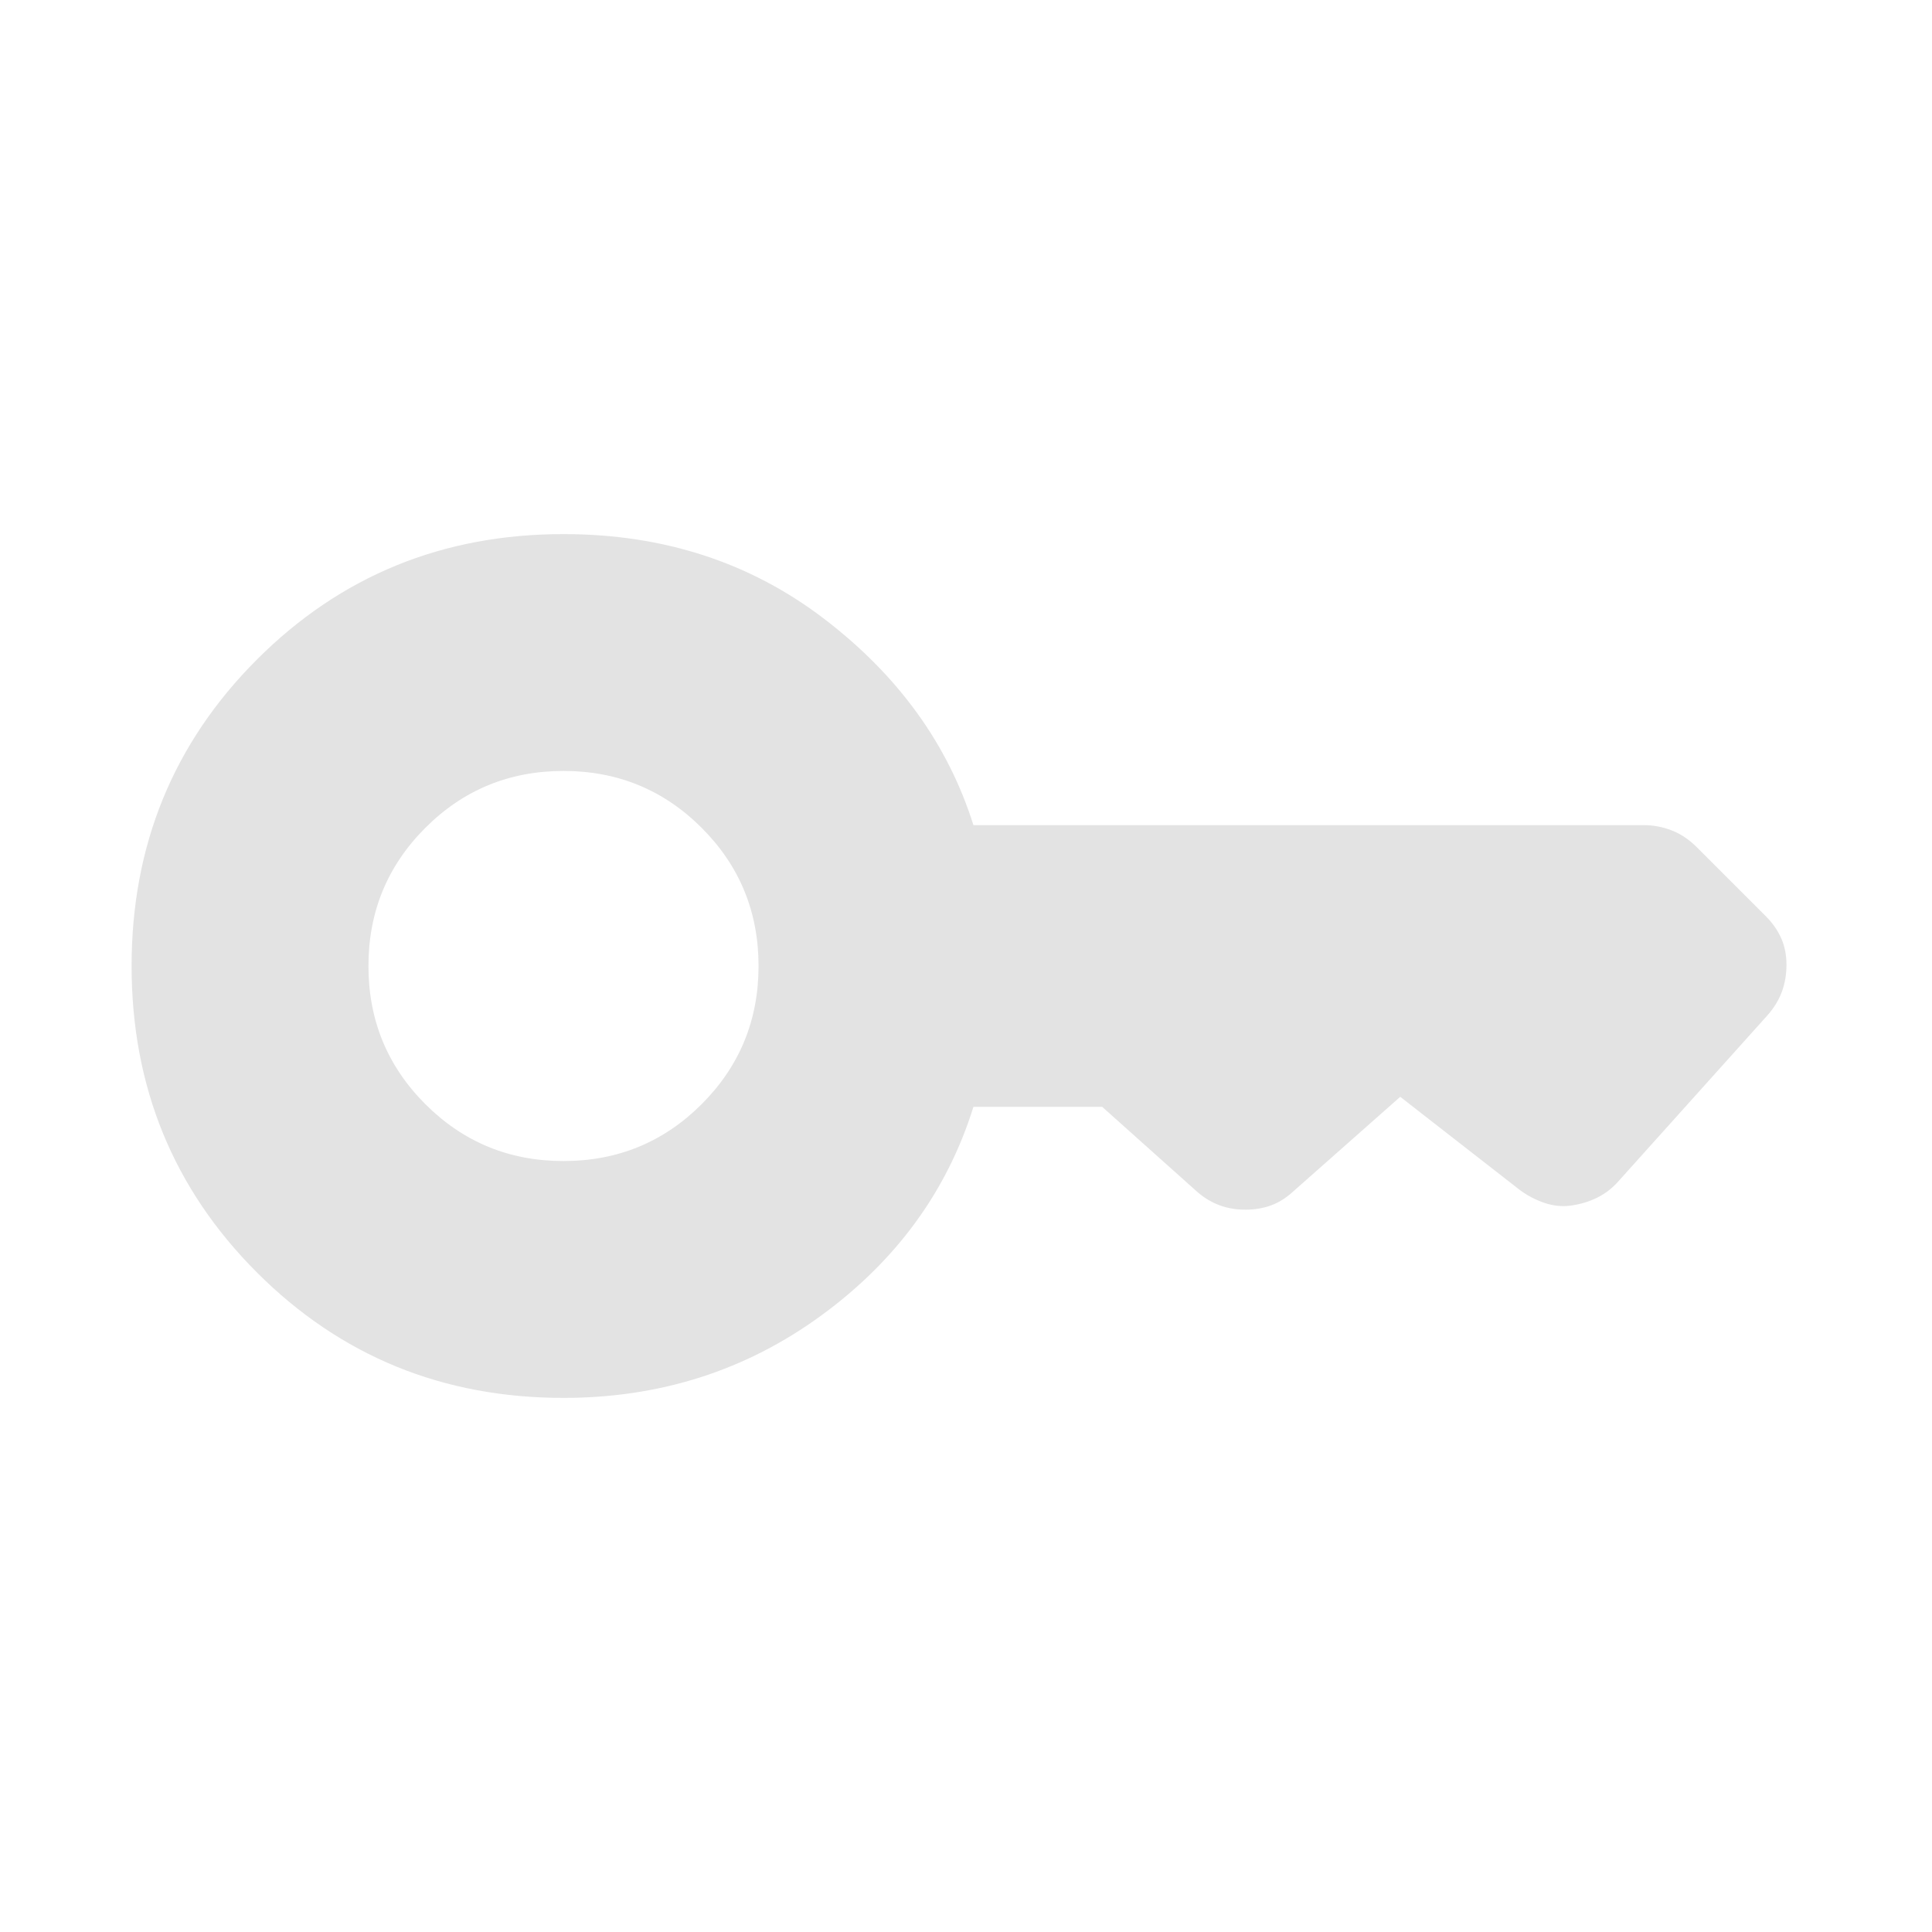
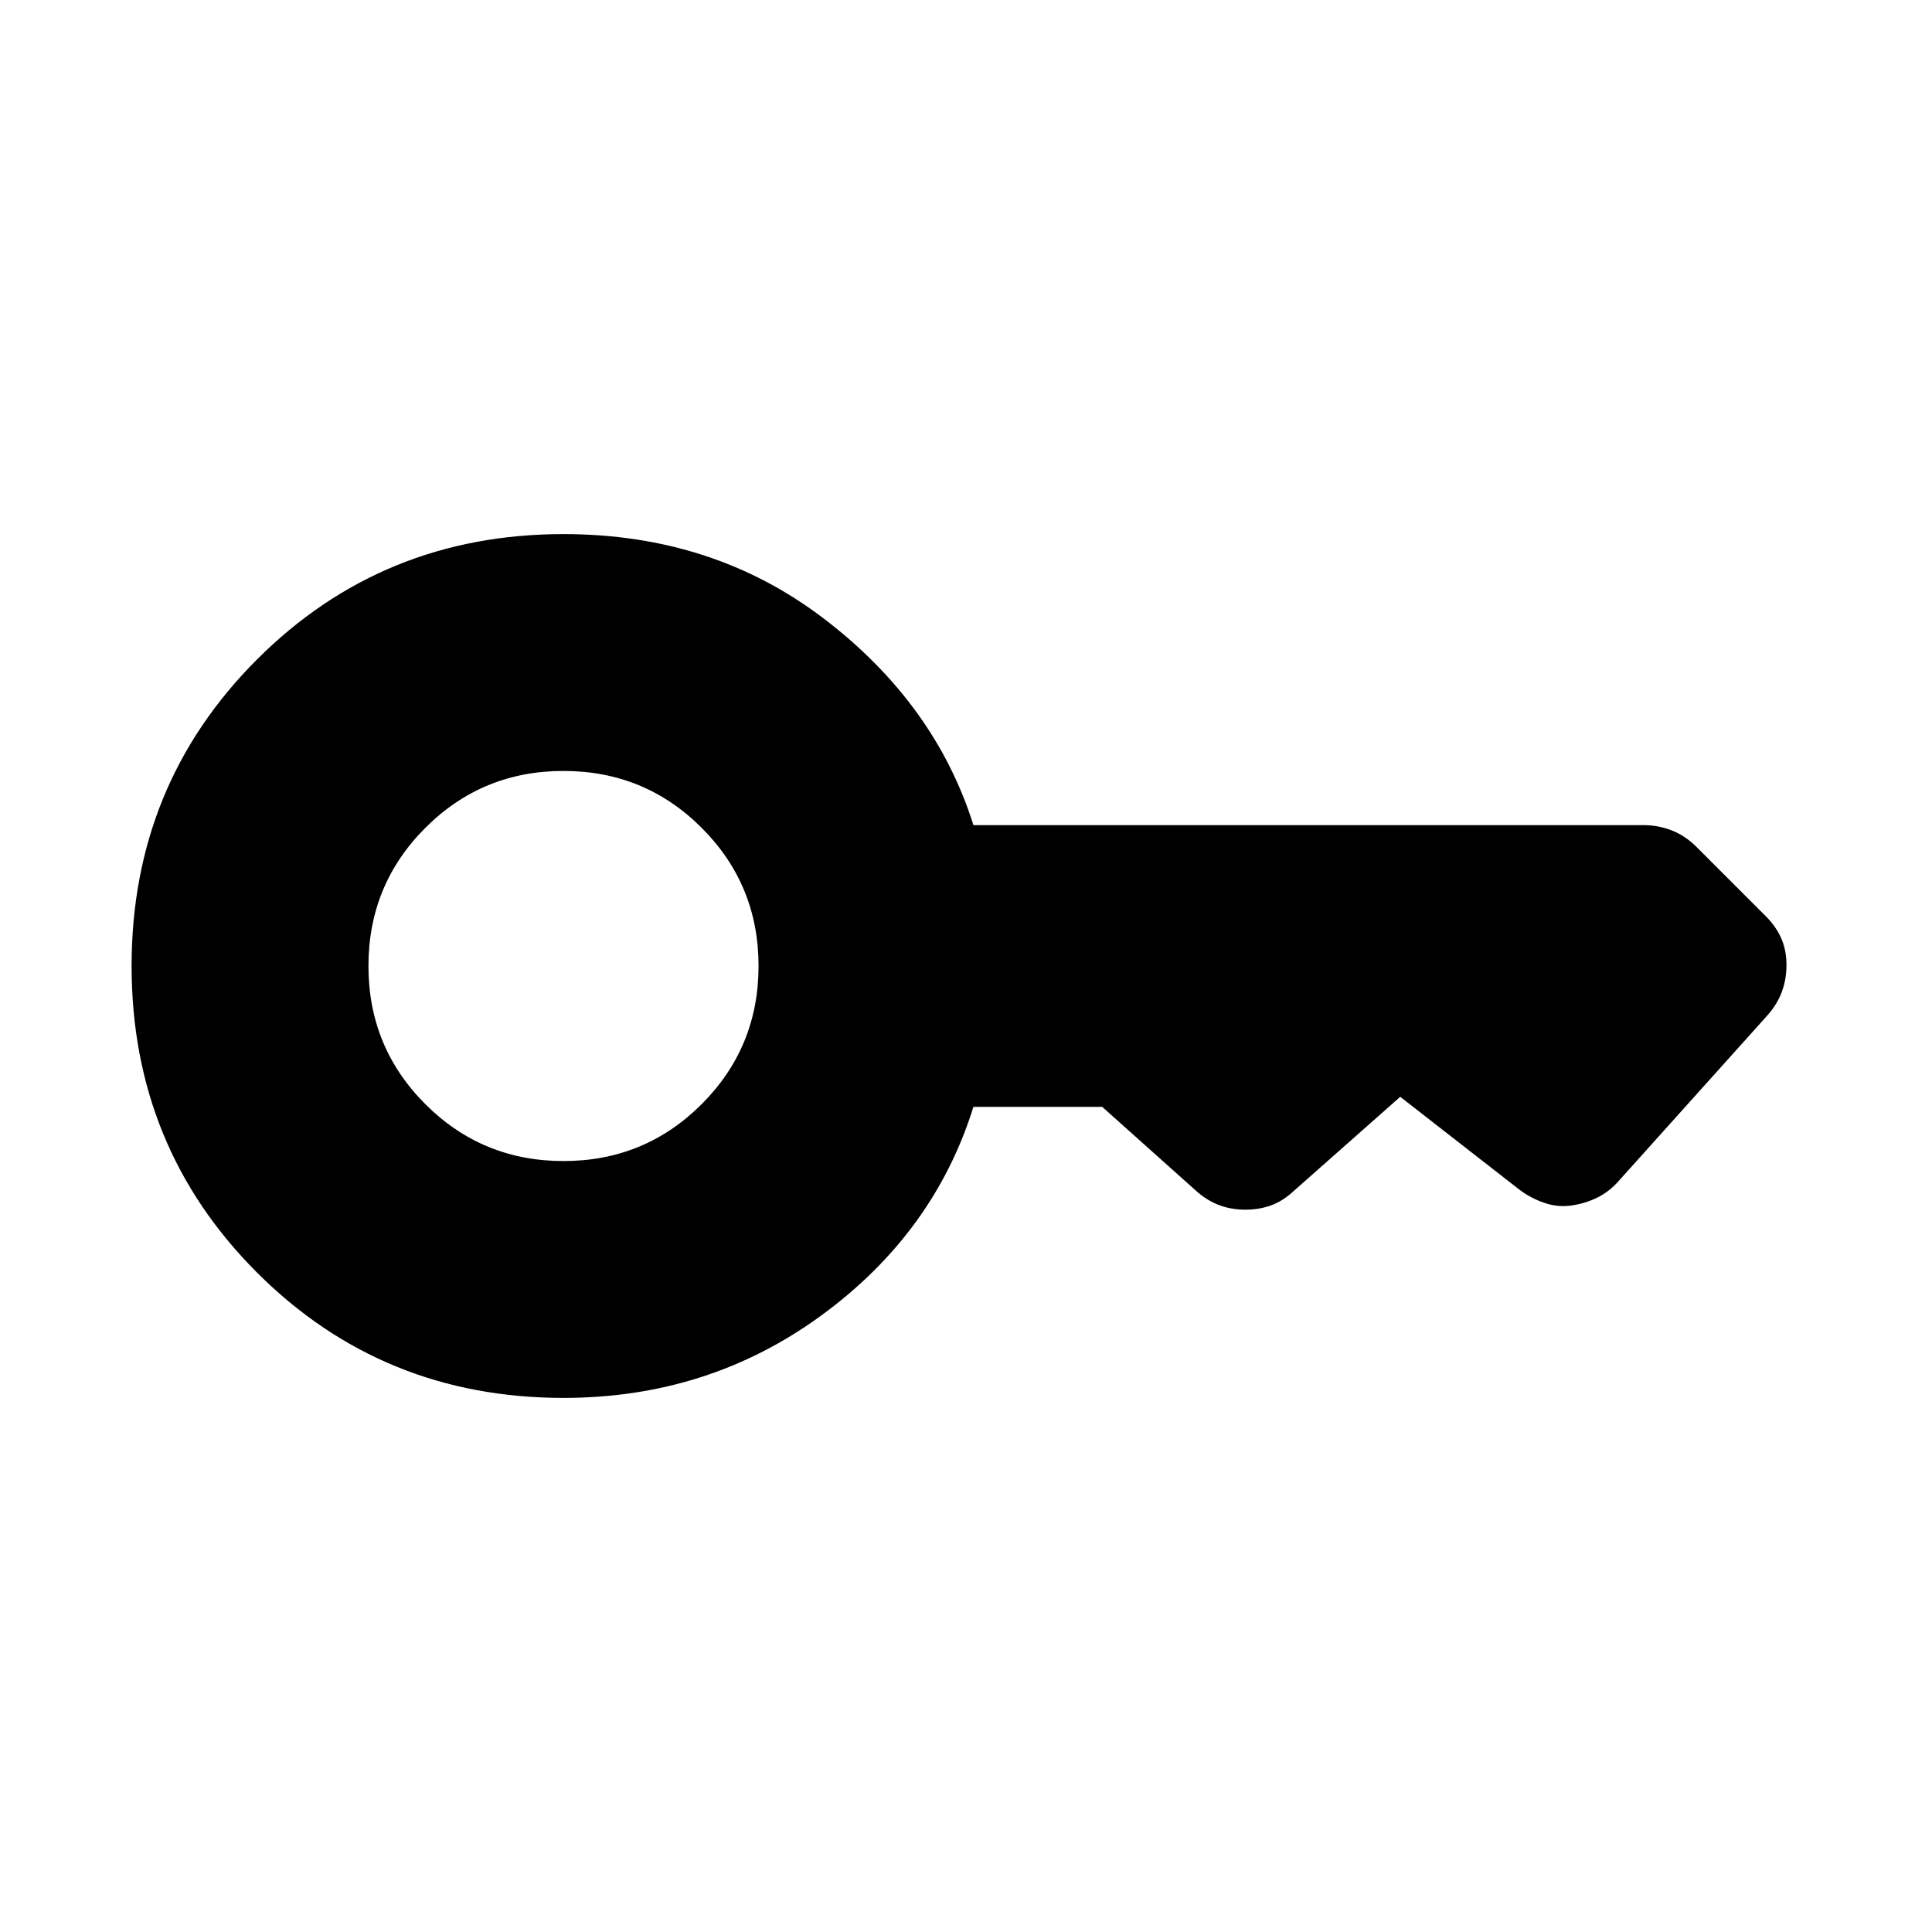
- <svg xmlns="http://www.w3.org/2000/svg" height="24px" viewBox="0 -960 960 960" width="24px" fill="#e3e3e3">
+ <svg xmlns="http://www.w3.org/2000/svg" height="24px" viewBox="0 -960 960 960" width="24px" fill="currentColor">
  <path d="M211.35-411.35q-28.27-28.27-28.27-68.65 0-40.38 28.27-68.65 28.27-28.27 68.65-28.27 40.38 0 68.65 28.27 28.27 28.27 28.27 68.65 0 40.38-28.27 68.65-28.27 28.27-68.65 28.27-40.38 0-68.65-28.27ZM280-265.39q72 0 128.04-40.92 56.04-40.92 75.65-103.69h64l47.39 42.38q5.23 4.46 11.08 6.58 5.84 2.12 12.69 2.12 6.84 0 12.69-2.12t11.08-6.96l53.15-47L755-368.85q5.62 4.23 12.35 6.54 6.73 2.31 13.57 1.31 6.85-1 12.77-3.92 5.93-2.93 10.54-8.16l73.85-82.23q5-5.61 7.3-11.84 2.31-6.23 2.31-13.47 0-7.23-2.61-13.15-2.62-5.92-7.62-10.92L843-539.15q-5.62-5.62-12.35-8.23-6.73-2.62-13.96-2.62h-333q-19-60.31-74.11-102.46-55.12-42.15-129.58-42.15-90 0-152.31 62.3Q65.39-570 65.39-480t62.3 152.31Q190-265.39 280-265.39Z" />
</svg>
